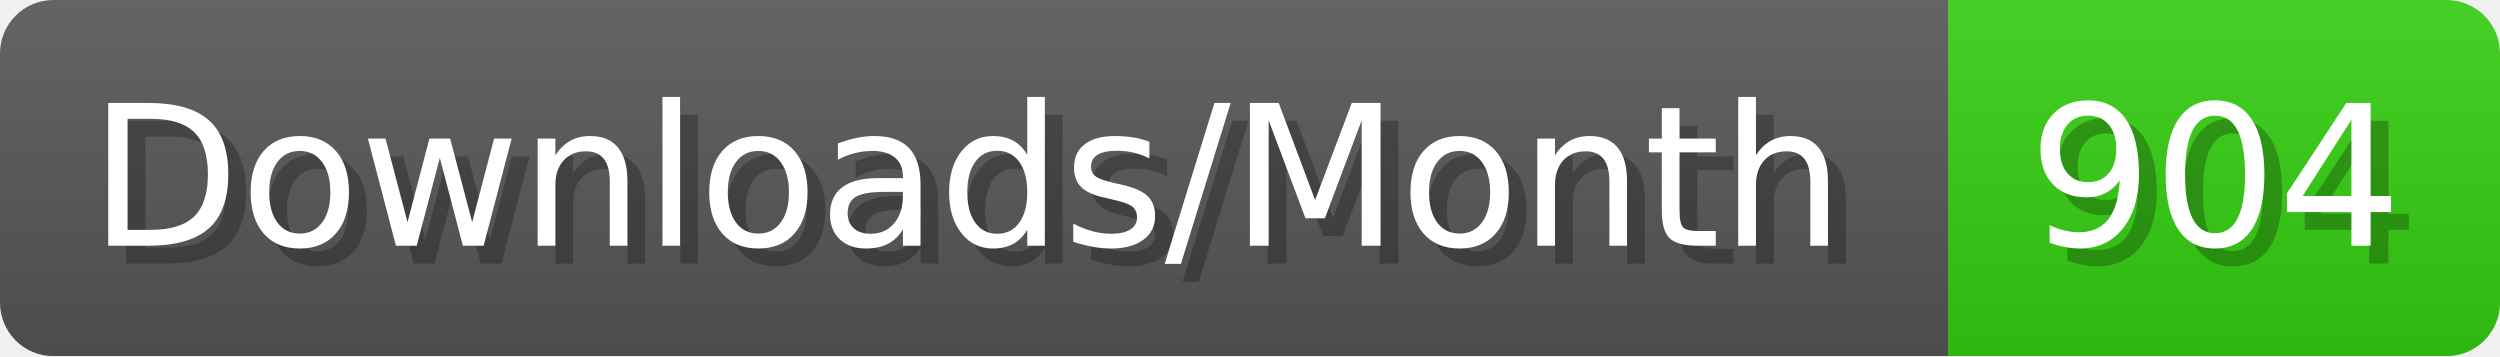
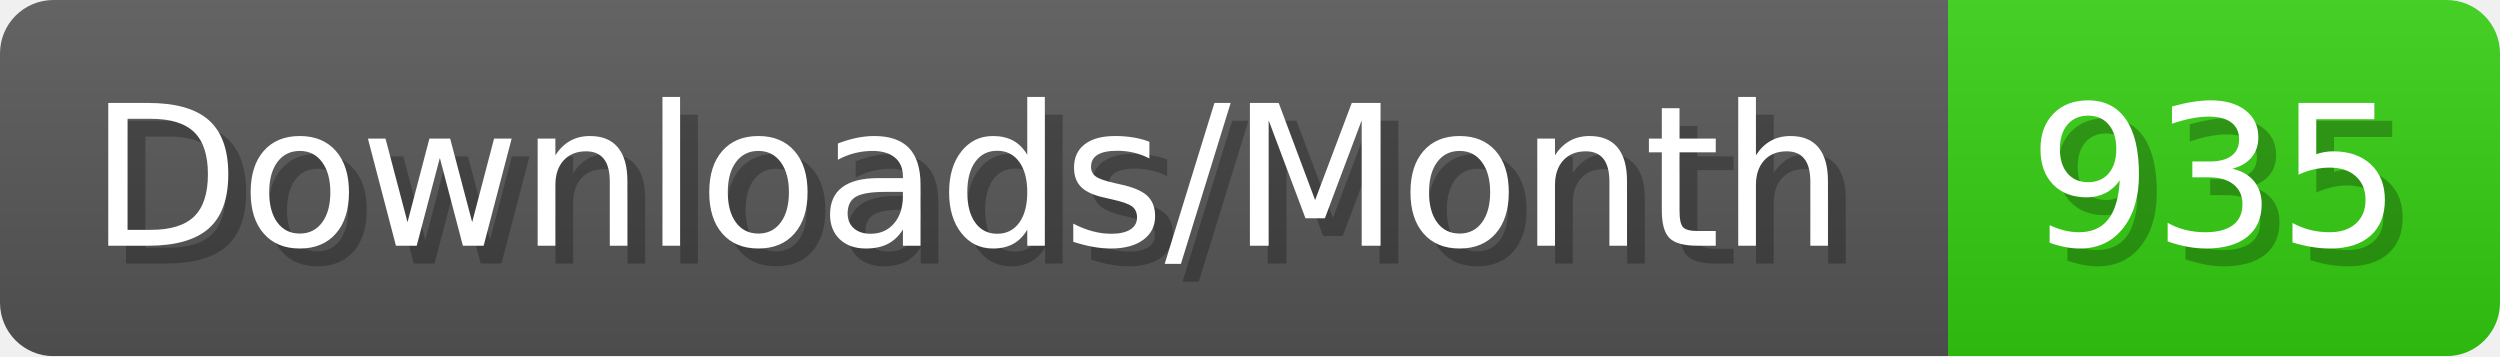
- <svg xmlns="http://www.w3.org/2000/svg" width="140.4" height="20" viewBox="0 0 1404 200" role="img" aria-label="Downloads/Month: 904">
+ <svg xmlns="http://www.w3.org/2000/svg" width="140.4" height="20" viewBox="0 0 1404 200" role="img" aria-label="Downloads/Month: 935">
  <linearGradient id="YlXUI" x2="0" y2="100%">
    <stop offset="0" stop-opacity=".1" stop-color="#EEE" />
    <stop offset="1" stop-opacity=".1" />
  </linearGradient>
  <mask id="JHhop">
    <rect width="1404" height="200" rx="30" fill="#FFF" />
  </mask>
  <g mask="url(#JHhop)">
    <rect width="1094" height="200" fill="#555" />
    <rect width="310" height="200" fill="#3C1" x="1094" />
    <rect width="1404" height="200" fill="url(#YlXUI)" />
  </g>
  <g aria-hidden="true" fill="#fff" text-anchor="start" font-family="Verdana,DejaVu Sans,sans-serif" font-size="110">
    <text x="60" y="148" textLength="994" fill="#000" opacity="0.25">Downloads/Month</text>
    <text x="50" y="138" textLength="994">Downloads/Month</text>
-     <text x="1149" y="148" textLength="210" fill="#000" opacity="0.25">904</text>
-     <text x="1139" y="138" textLength="210">904</text>
+     <text x="1149" y="148" textLength="210" fill="#000" opacity="0.25">935</text>
+     <text x="1139" y="138" textLength="210">935</text>
  </g>
</svg>
